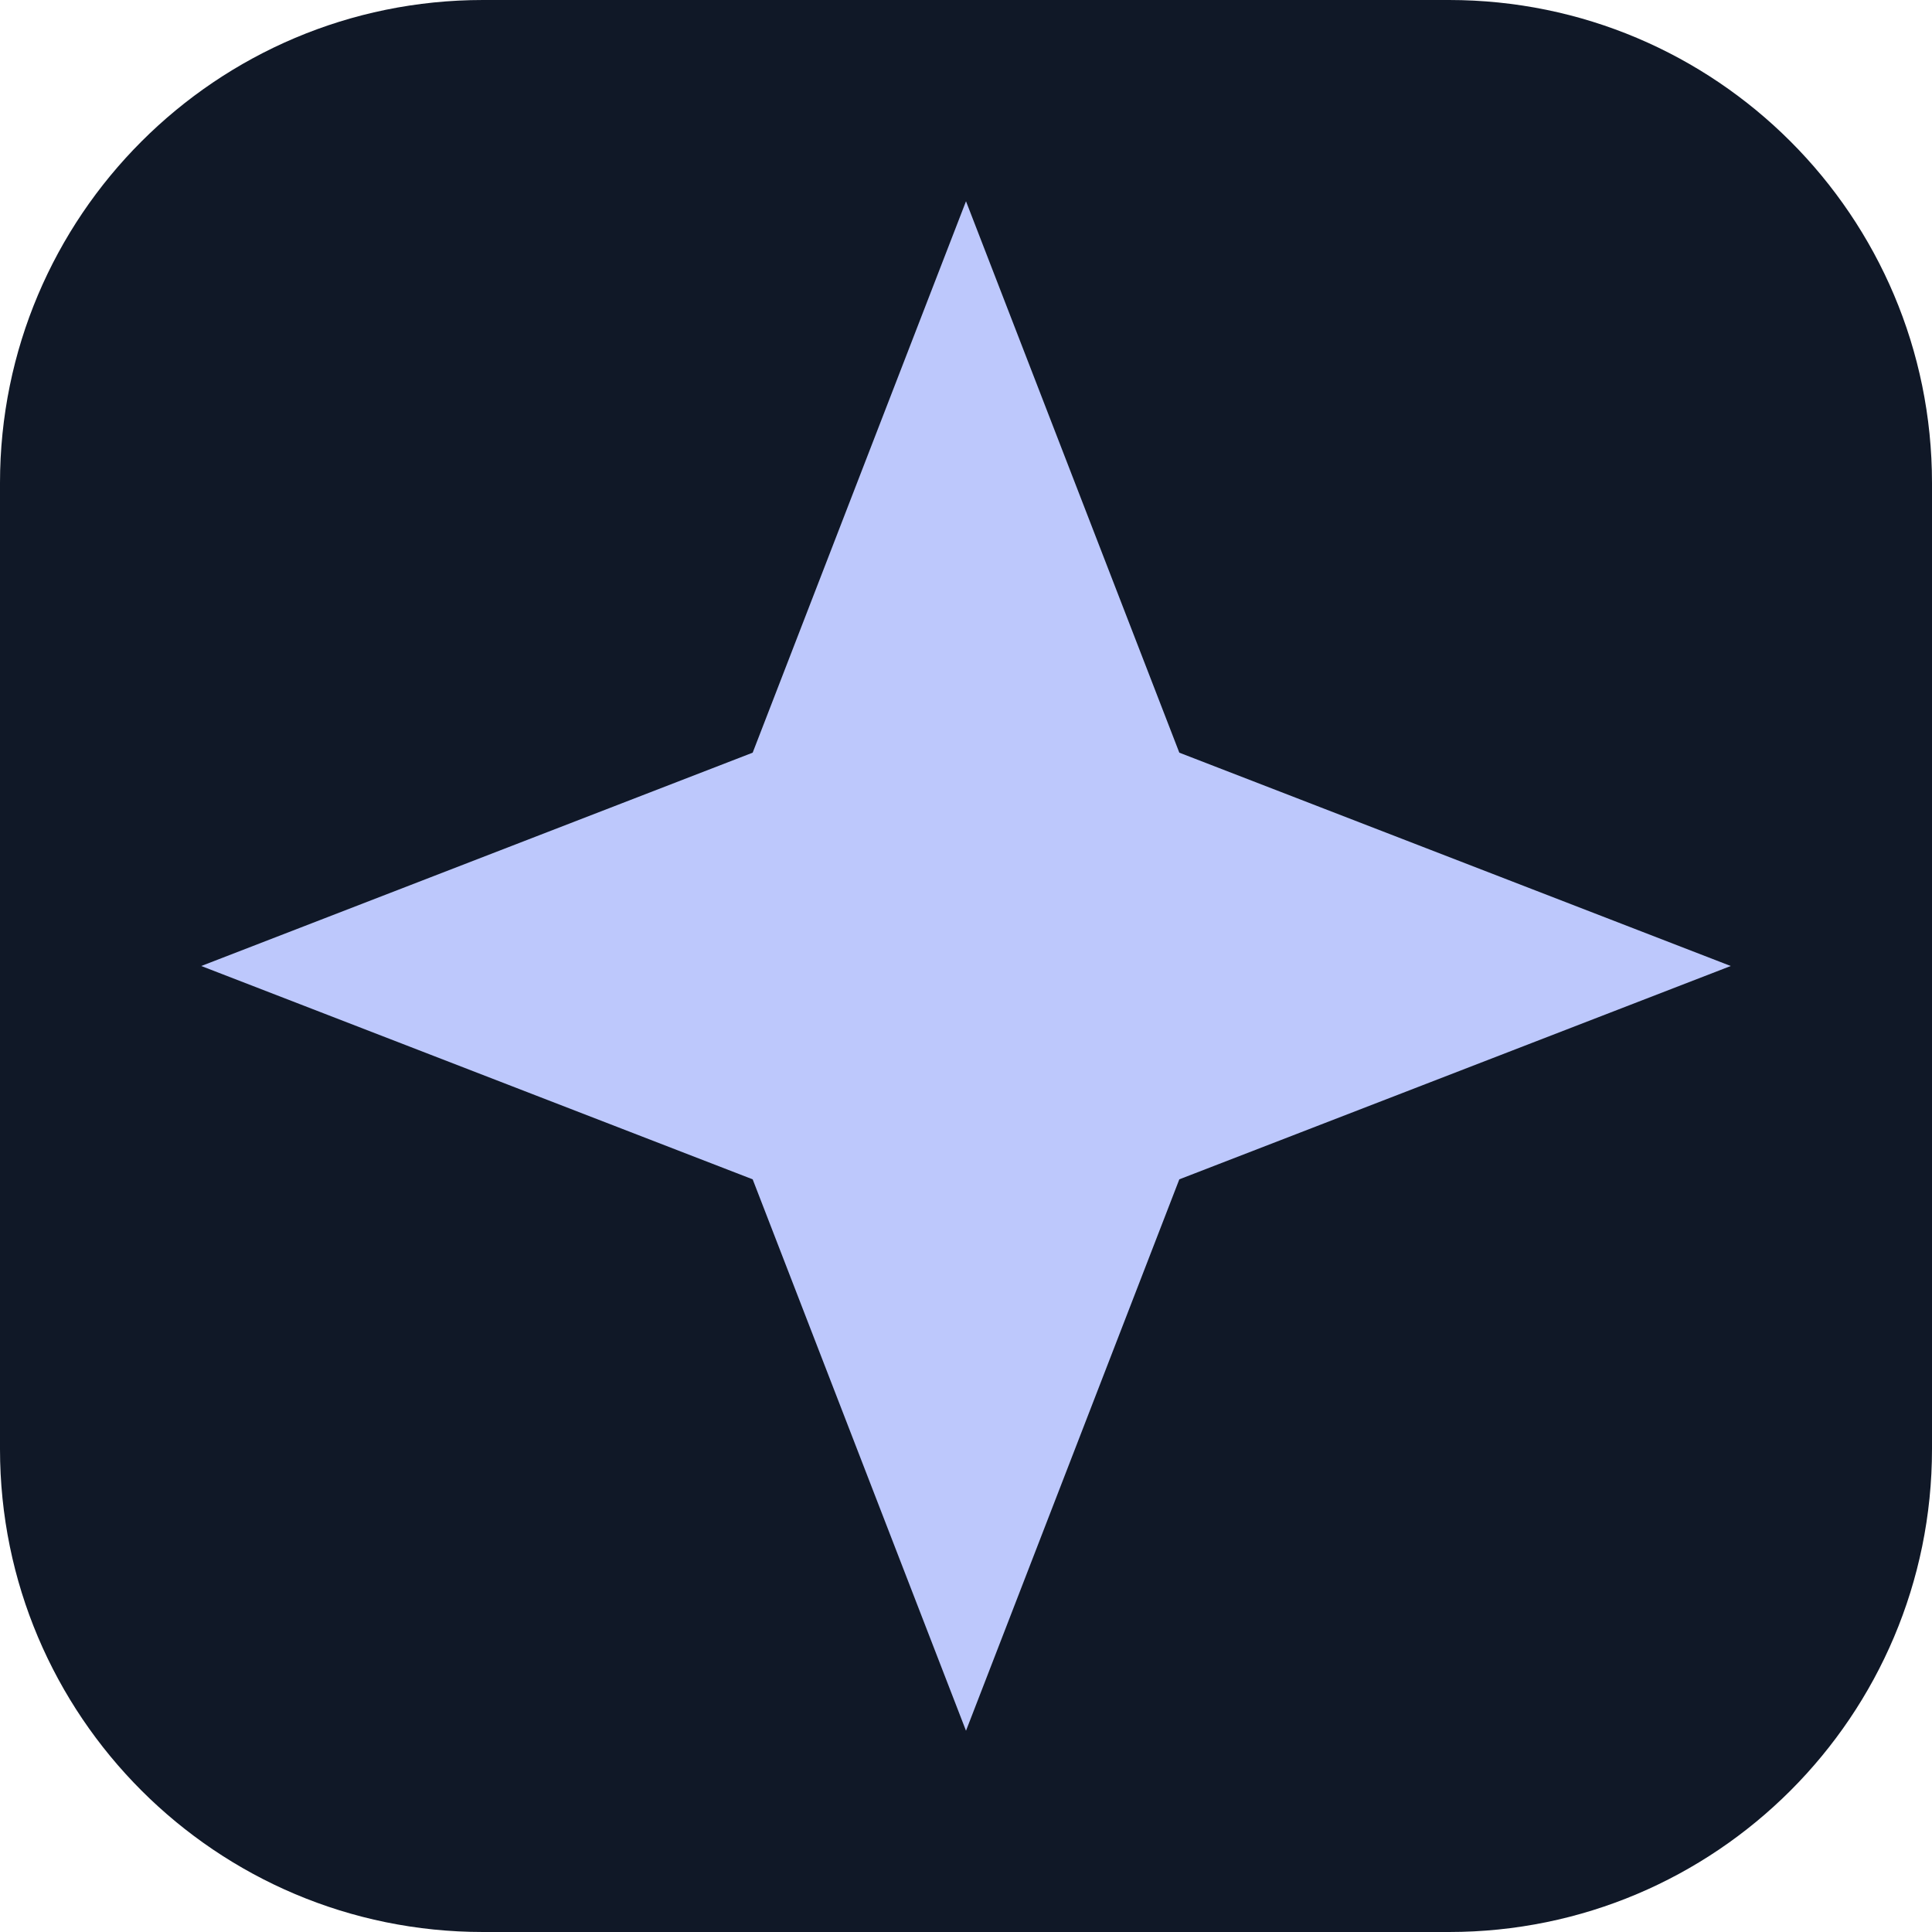
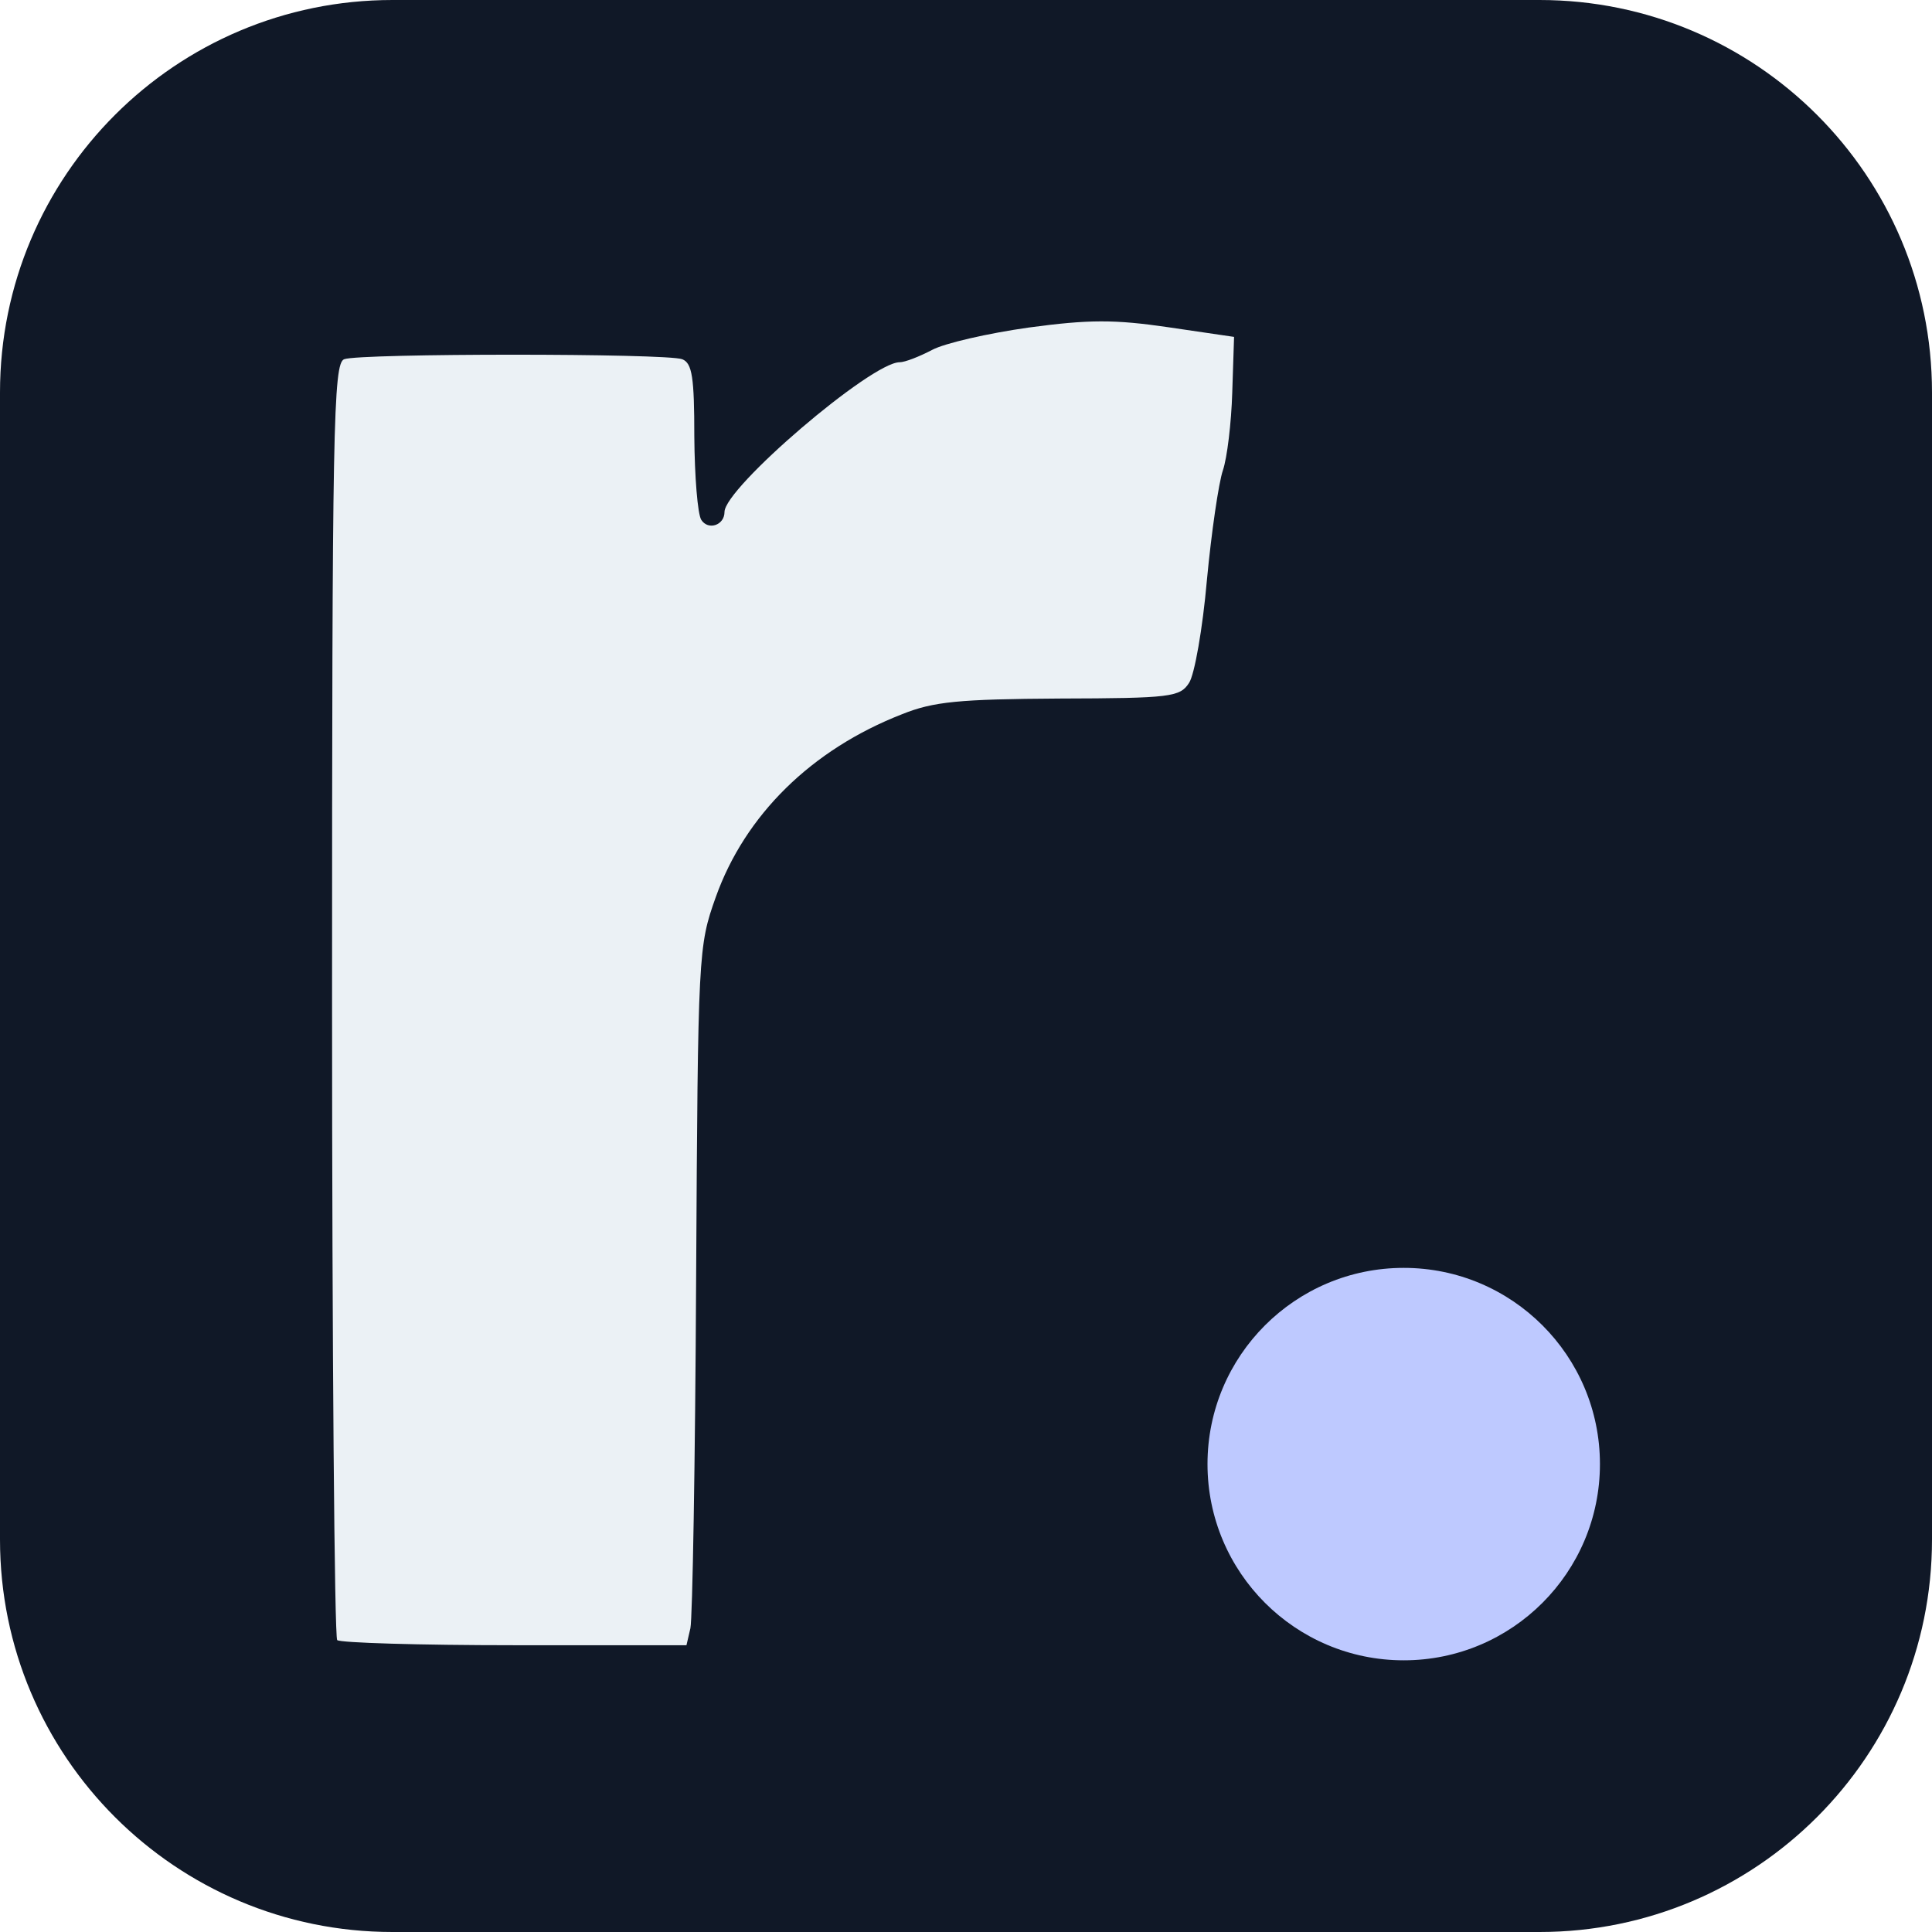
- <svg xmlns="http://www.w3.org/2000/svg" viewBox="0 0 48 48">
-   <rect width="48" height="48" rx="12" fill="#101827" />
-   <path d="m24 5 5.3 13.7L43 24l-13.7 5.3L24 43l-5.3-13.7L5 24l13.7-5.3Z" fill="#bdc8fc" />
+ <svg xmlns="http://www.w3.org/2000/svg" viewBox="0 0 64 64">
+   <rect width="64" height="64" rx="13" fill="#101827" />
+   <path transform="translate(9 -11)" fill="#ebf1f5" d="M2.17 65.33C2.08 65.24 2.00 55.69 2.00 44.11C2.00 25.14 2.04 23.04 2.40 22.90C2.91 22.70 13.09 22.70 13.60 22.90C13.93 23.03 14.00 23.50 14.00 25.46C14.01 26.79 14.11 28.03 14.23 28.22C14.46 28.58 15.00 28.40 15.00 27.96C15.00 27.16 19.86 23.00 20.80 23.00C20.98 23.00 21.46 22.81 21.88 22.59C22.29 22.37 23.73 22.04 25.08 21.85C27.08 21.58 27.92 21.58 29.70 21.84L31.88 22.16 31.82 24.00C31.79 25.01 31.65 26.17 31.51 26.58C31.37 26.99 31.13 28.63 30.98 30.22C30.84 31.82 30.57 33.35 30.39 33.62C30.09 34.09 29.78 34.13 26.09 34.14C22.77 34.16 21.92 34.24 20.88 34.66C17.88 35.83 15.68 38.00 14.71 40.72C14.13 42.35 14.12 42.54 14.06 53.38C14.03 59.42 13.94 64.63 13.87 64.94L13.74 65.50 8.04 65.50C4.90 65.50 2.26 65.42 2.17 65.33Z" />
+   <circle cx="46.5" cy="48.5" r="6.5" fill="#bec9ff" />
</svg>
